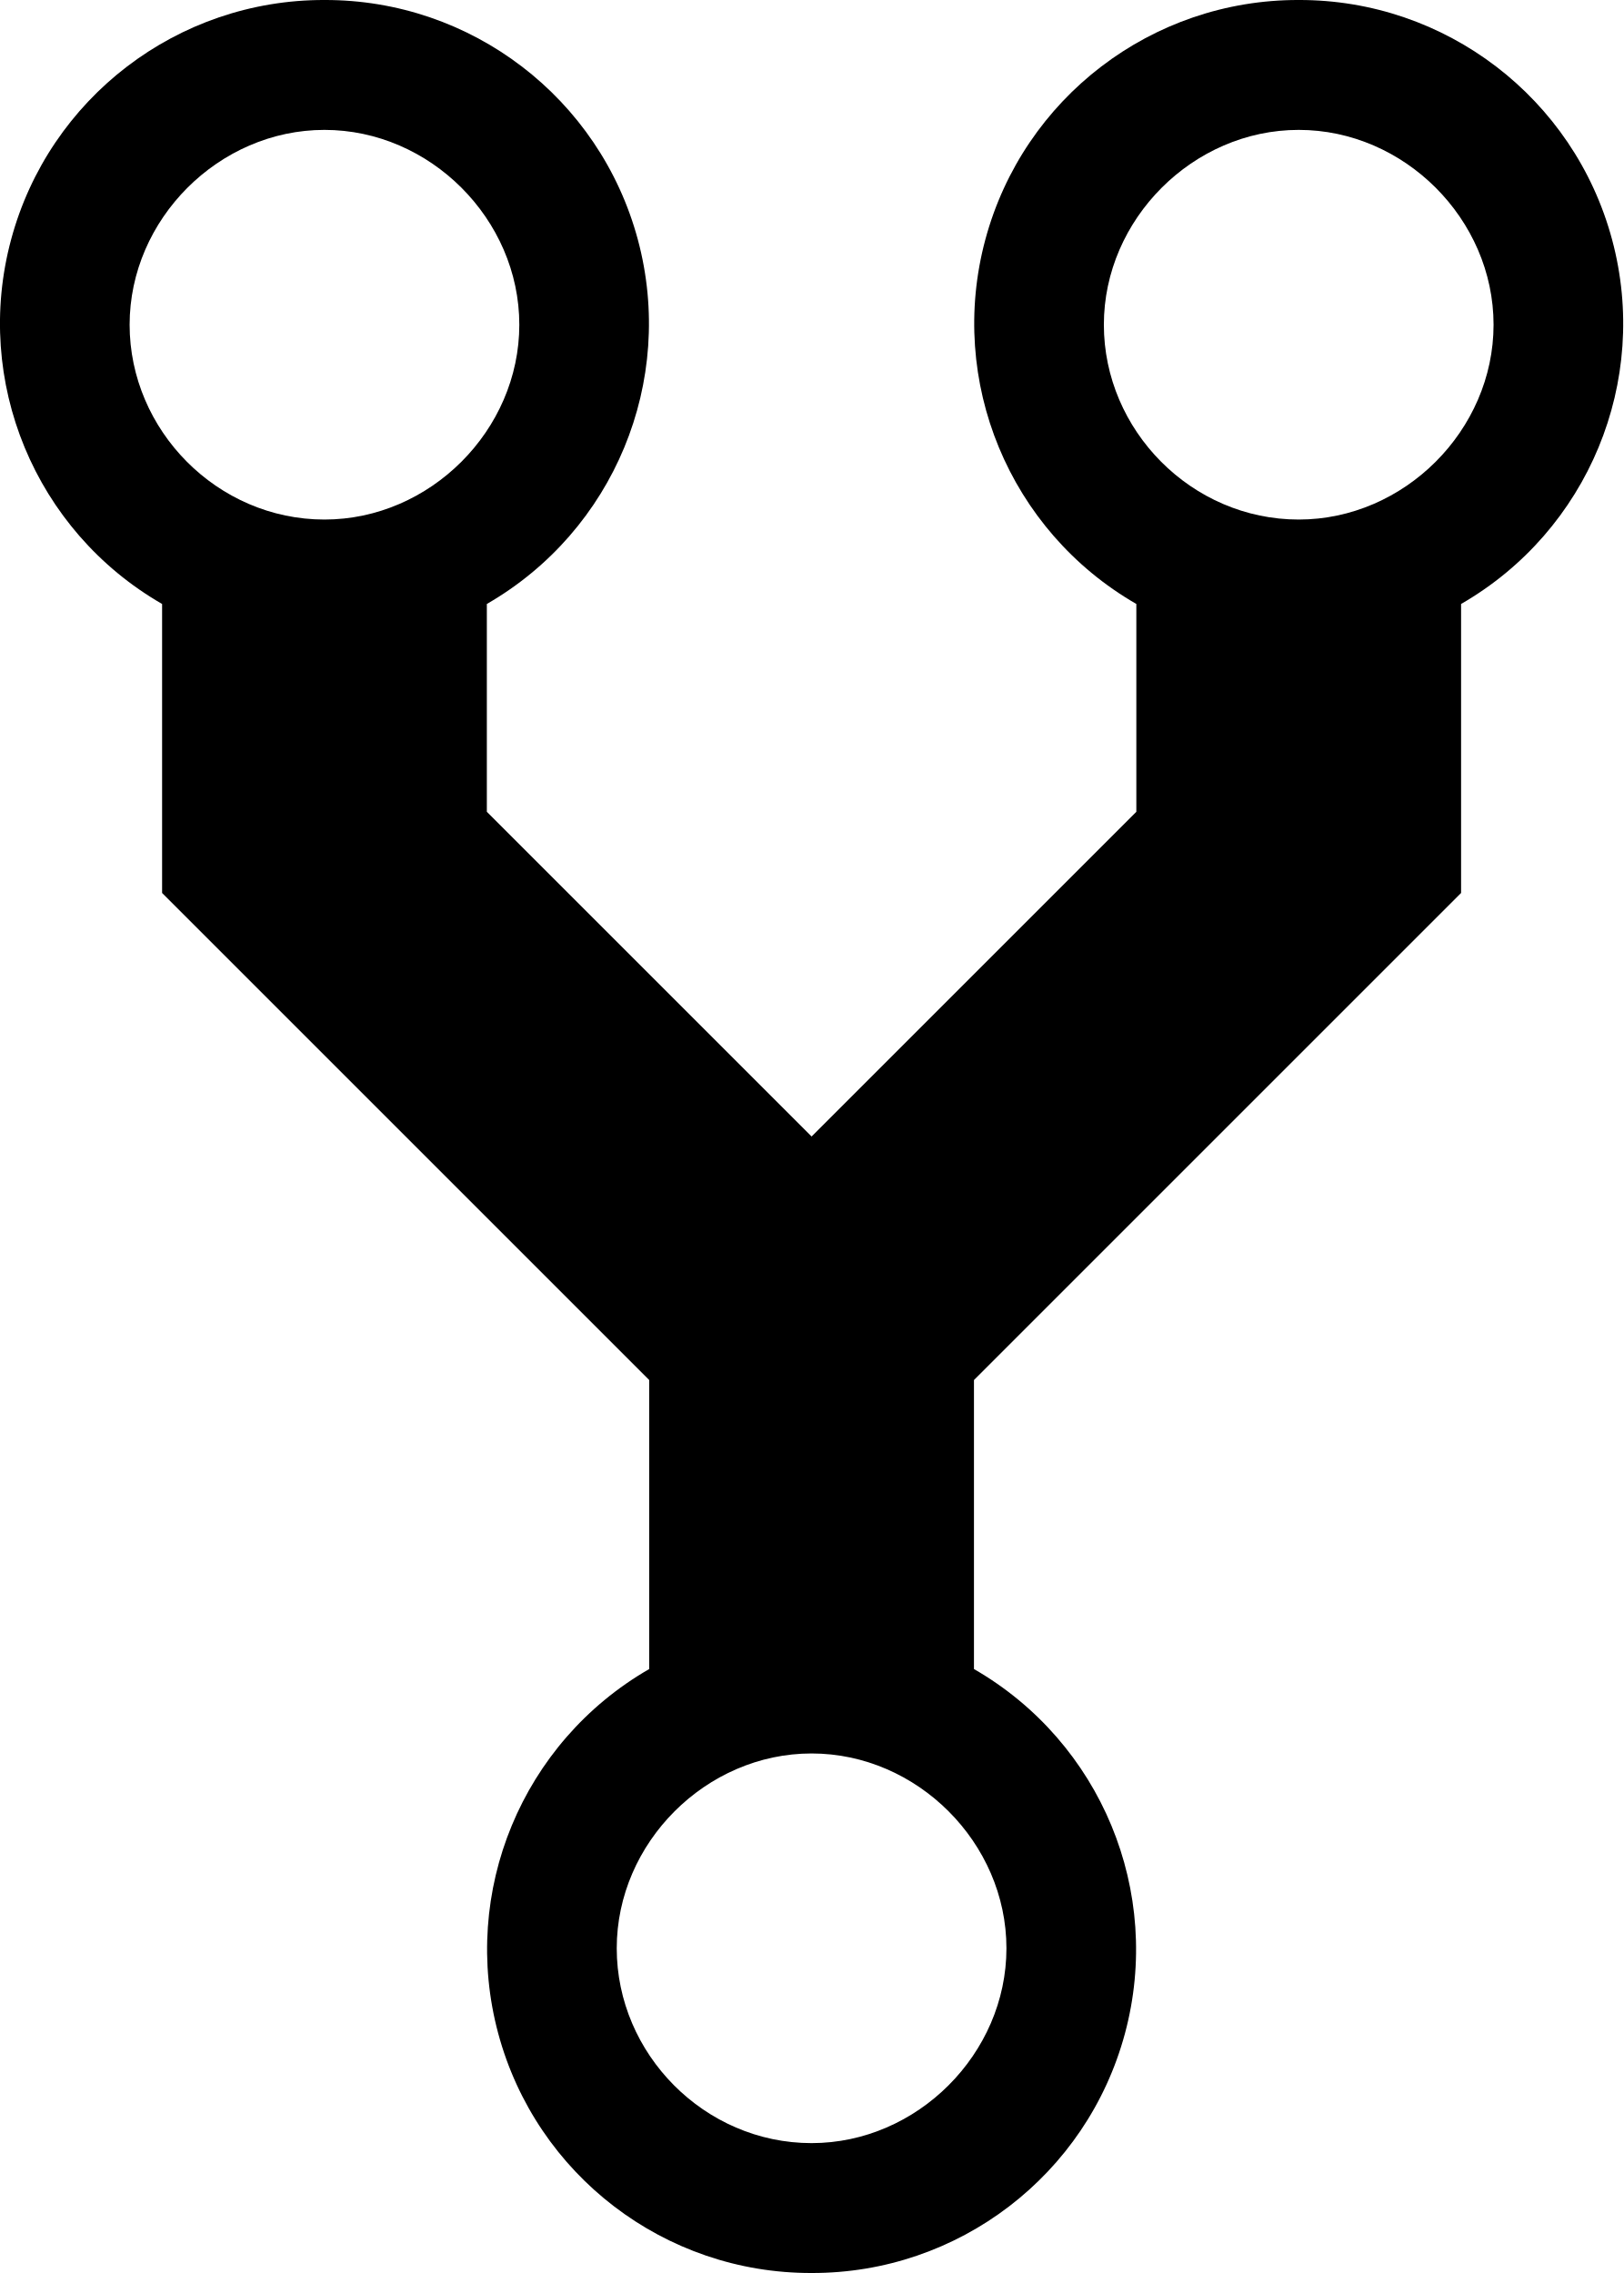
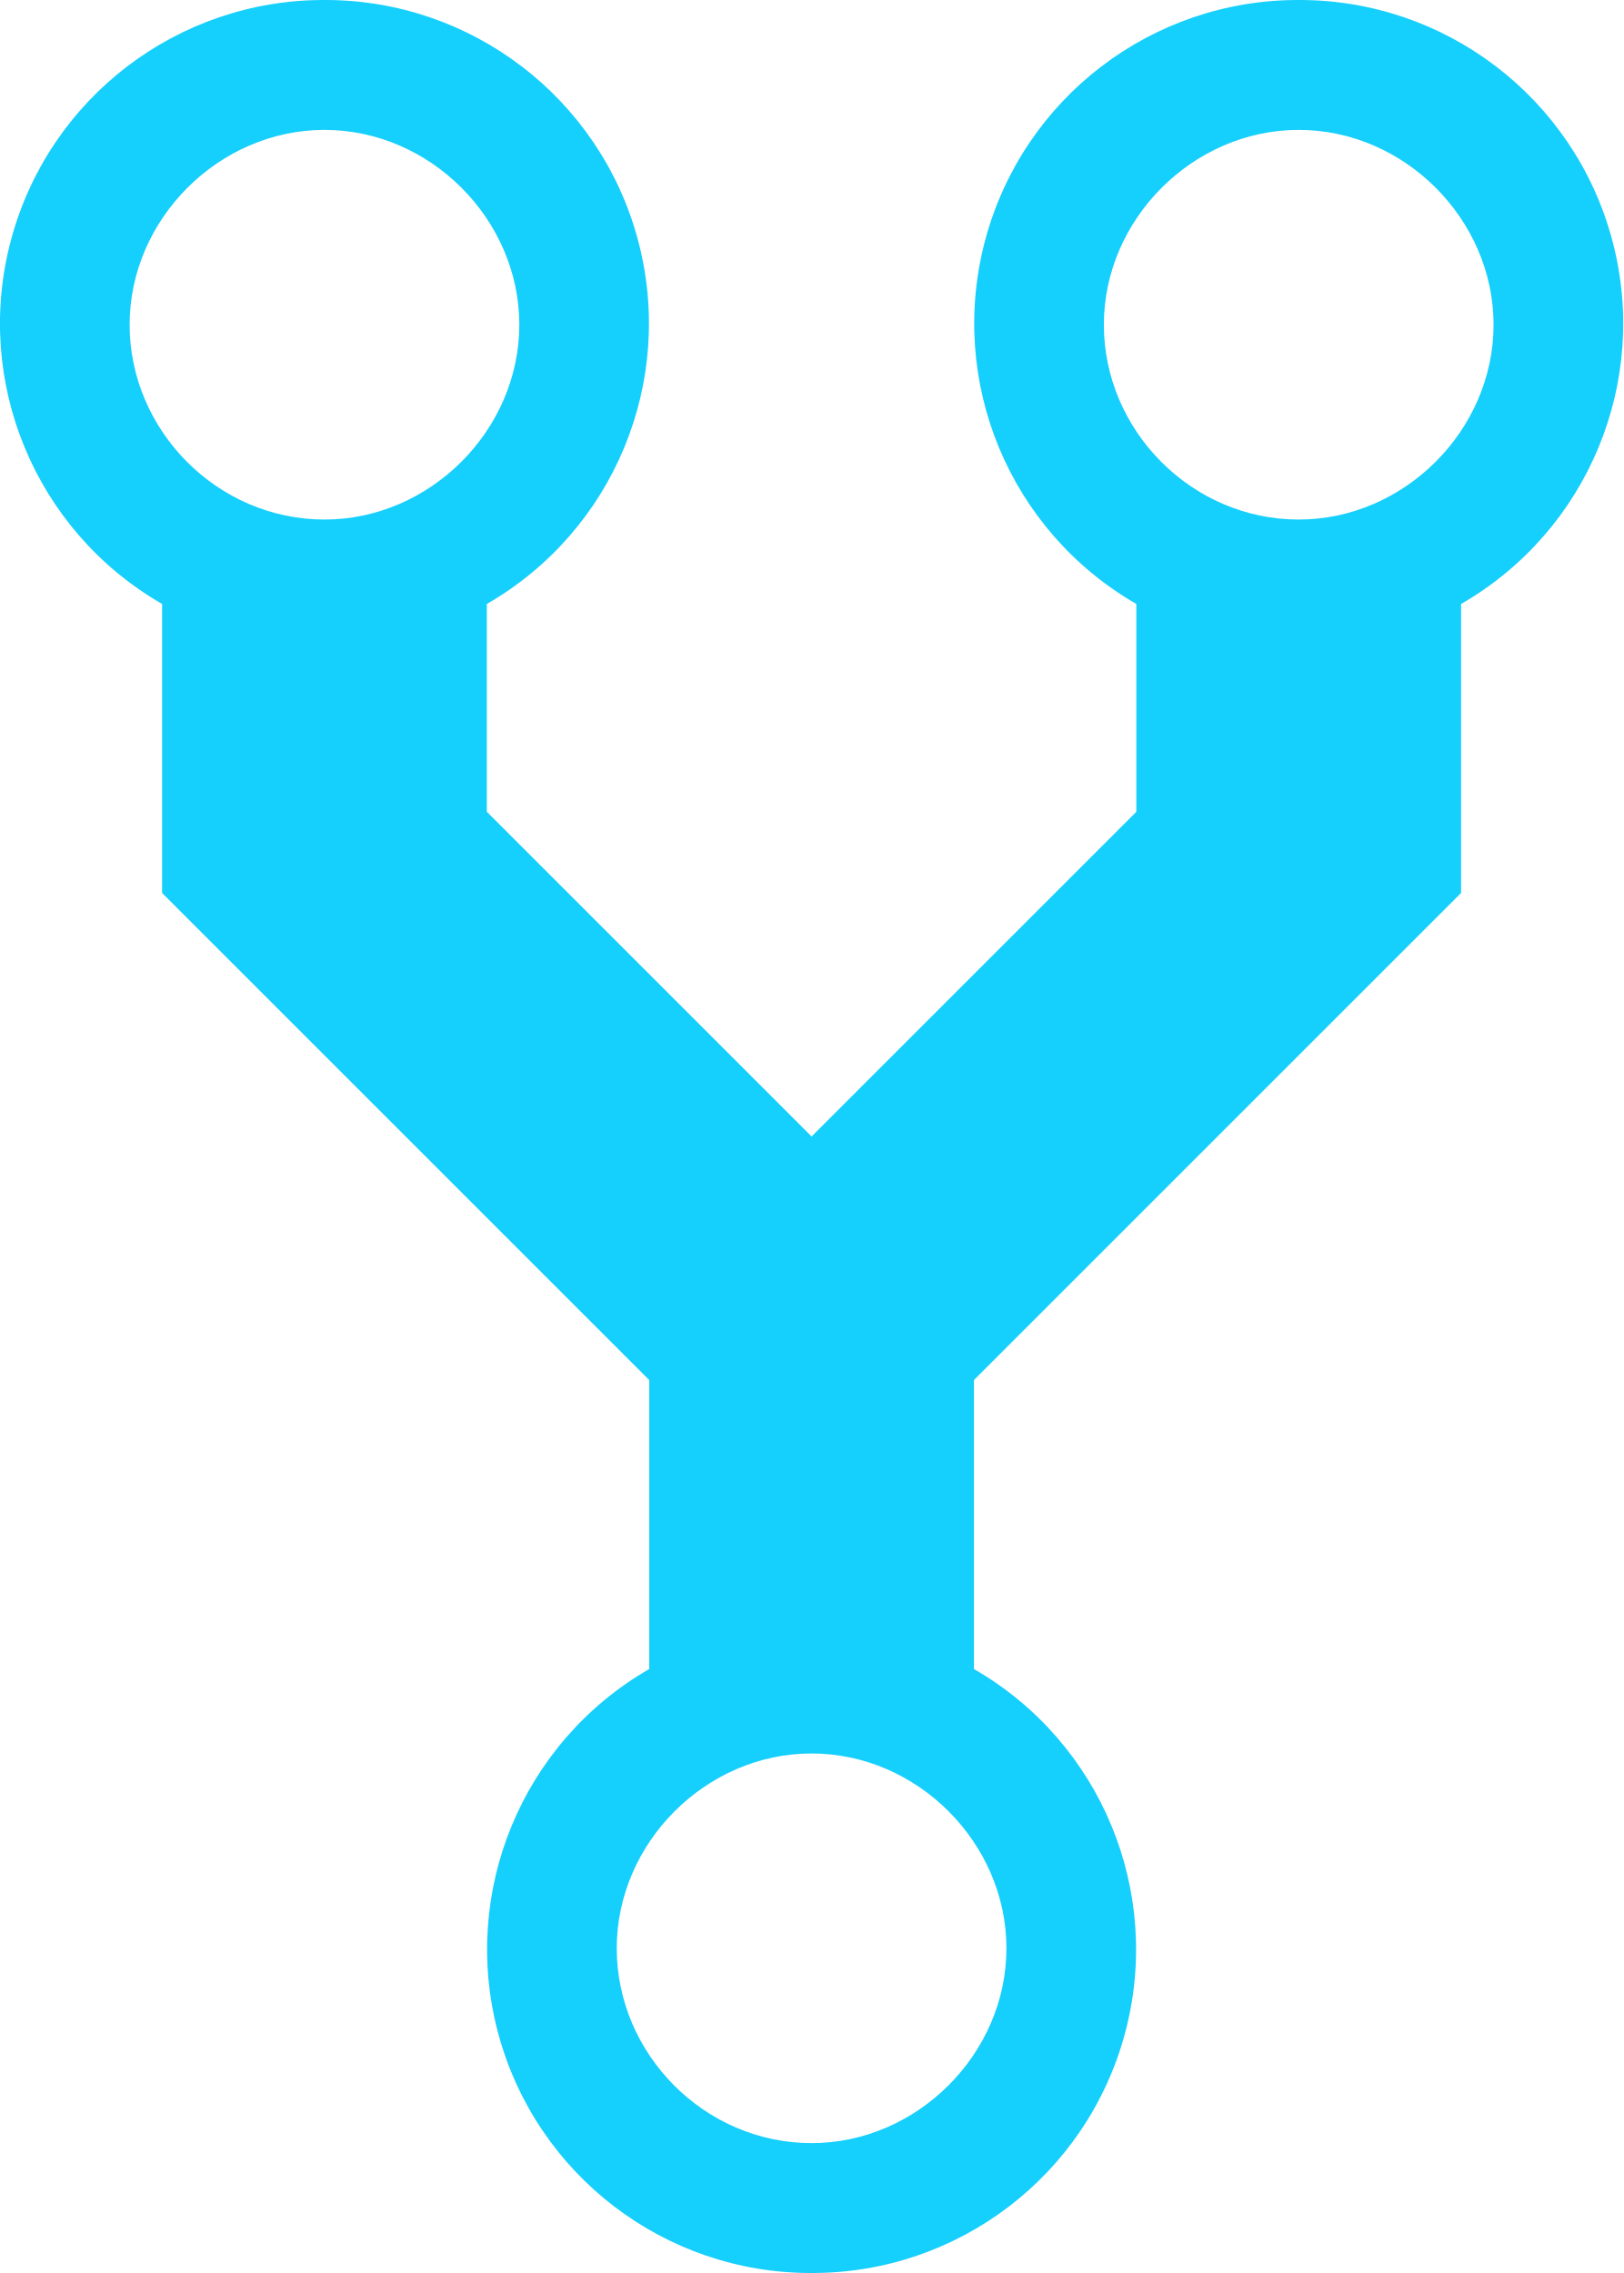
<svg xmlns="http://www.w3.org/2000/svg" width="9.997mm" height="14mm" viewBox="0 0 9.997 14" version="1.1" id="svg1">
  <defs id="defs1" />
  <g id="layer1" transform="translate(-0.00173412,-0.999993)">
-     <path style="fill:#000000;fill-opacity:1;stroke:none;stroke-width:0.212;stroke-linejoin:bevel" d="M 8,1 A 1.993,1.993 0 0 0 7,4.72 V 6 L 5,8 3,6 V 4.72 A 1.993,1.993 0 0 0 2,1 1.993,1.993 0 0 0 1,4.72 V 6.5 l 3,3 v 1.78 A 1.993,1.993 0 0 0 5,15 1.993,1.993 0 0 0 6,11.28 V 9.5 l 3,-3 V 4.72 A 1.993,1.993 0 0 0 8,1 Z M 2,4.2 C 1.34,4.2 0.8,3.65 0.8,3 0.8,2.35 1.35,1.8 2,1.8 2.65,1.8 3.2,2.35 3.2,3 3.2,3.65 2.65,4.2 2,4.2 Z m 3,10 c -0.66,0 -1.2,-0.55 -1.2,-1.2 0,-0.65 0.55,-1.2 1.2,-1.2 0.65,0 1.2,0.55 1.2,1.2 0,0.65 -0.55,1.2 -1.2,1.2 z M 8,4.2 C 7.34,4.2 6.8,3.65 6.8,3 6.8,2.35 7.35,1.8 8,1.8 8.65,1.8 9.2,2.35 9.2,3 9.2,3.65 8.65,4.2 8,4.2 Z" id="path1" />
+     <path style="fill:#15cffd;fill-opacity:1;stroke:none;stroke-width:0.212;stroke-linejoin:bevel" d="M 8,1 A 1.993,1.993 0 0 0 7,4.72 V 6 L 5,8 3,6 V 4.72 A 1.993,1.993 0 0 0 2,1 1.993,1.993 0 0 0 1,4.72 V 6.5 l 3,3 v 1.78 A 1.993,1.993 0 0 0 5,15 1.993,1.993 0 0 0 6,11.28 V 9.5 l 3,-3 V 4.72 A 1.993,1.993 0 0 0 8,1 Z M 2,4.2 C 1.34,4.2 0.8,3.65 0.8,3 0.8,2.35 1.35,1.8 2,1.8 2.65,1.8 3.2,2.35 3.2,3 3.2,3.65 2.65,4.2 2,4.2 Z m 3,10 c -0.66,0 -1.2,-0.55 -1.2,-1.2 0,-0.65 0.55,-1.2 1.2,-1.2 0.65,0 1.2,0.55 1.2,1.2 0,0.65 -0.55,1.2 -1.2,1.2 z M 8,4.2 C 7.34,4.2 6.8,3.65 6.8,3 6.8,2.35 7.35,1.8 8,1.8 8.65,1.8 9.2,2.35 9.2,3 9.2,3.65 8.65,4.2 8,4.2 Z" id="path1" />
  </g>
</svg>
